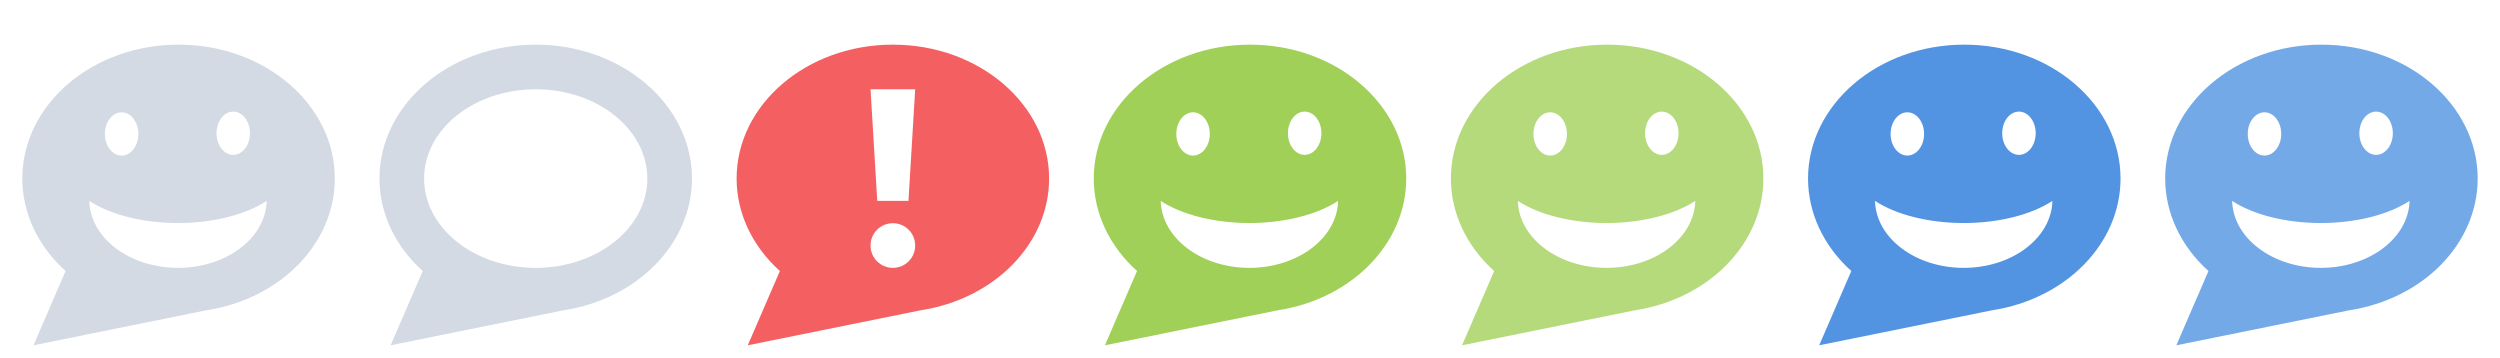
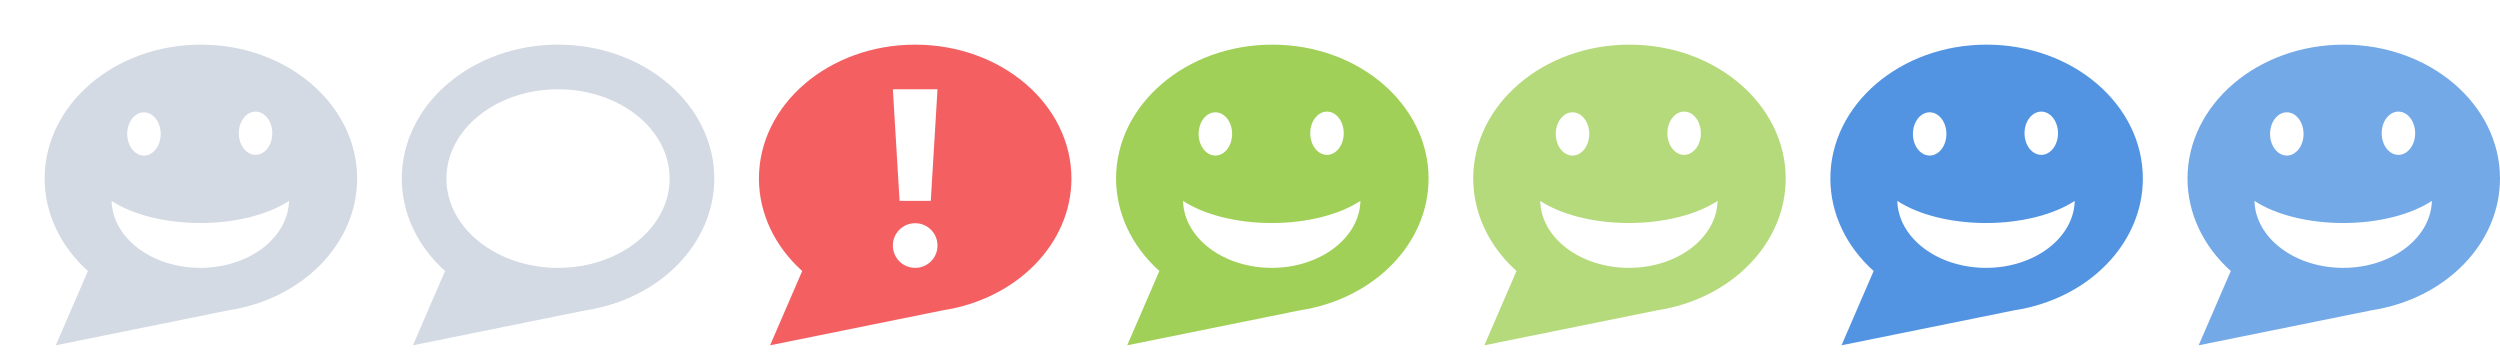
<svg xmlns="http://www.w3.org/2000/svg" id="svg2" version="1.1" width="112" height="16" viewBox="0 0 112 16">
  <defs id="defs6" />
  <g id="layer2" style="display:inline" transform="translate(0,-2)">
-     <path style="opacity:1;fill:#d3dae3;fill-opacity:1;stroke:none;stroke-width:1;stroke-linecap:butt;stroke-linejoin:miter;stroke-miterlimit:4;stroke-dasharray:none;stroke-dashoffset:0;stroke-opacity:1" d="m 8,4 a 7,6 0 0 0 -7,6 7,6 0 0 0 1.939,4.141 L 1.5,17.469 9.189,15.912 a 7,6 0 0 0 0.041,-0.008 A 7,6 0 0 0 15,10 a 7,6 0 0 0 -7,-6 z m 2.449,3 a 0.75,0.969 0 0 1 0.75,0.969 0.75,0.969 0 0 1 -0.75,0.969 0.75,0.969 0 0 1 -0.75,-0.969 0.75,0.969 0 0 1 0.75,-0.969 z M 5.449,7.032 a 0.75,0.969 0 0 1 0.75,0.969 0.75,0.969 0 0 1 -0.75,0.969 0.75,0.969 0 0 1 -0.75,-0.969 0.75,0.969 0 0 1 0.75,-0.969 z M 4,11 a 5.032,2.559 0 0 0 3.975,0.992 5.032,2.559 0 0 0 3.973,-0.992 3.976,3.061 0 0 1 -3.973,3 A 3.976,3.061 0 0 1 4,11 Z" id="path4171" />
-     <path style="display:inline;opacity:1;fill:#d3dae3;fill-opacity:1;stroke:none;stroke-width:1;stroke-linecap:butt;stroke-linejoin:miter;stroke-miterlimit:4;stroke-dasharray:none;stroke-dashoffset:0;stroke-opacity:1" d="m 24,4 a 7,6 0 0 0 -7,6 7,6 0 0 0 1.939,4.141 L 17.5,17.469 25.189,15.912 a 7,6 0 0 0 0.041,-0.008 A 7,6 0 0 0 31,10 a 7,6 0 0 0 -7,-6 z m 0,2 a 5,4 0 0 1 5,4 5,4 0 0 1 -5,4 5,4 0 0 1 -5,-4 5,4 0 0 1 5,-4 z" id="path4171-5" />
-     <path style="display:inline;opacity:1;fill:#f46062;fill-opacity:1;stroke:none;stroke-width:1;stroke-linecap:butt;stroke-linejoin:miter;stroke-miterlimit:4;stroke-dasharray:none;stroke-dashoffset:0;stroke-opacity:1" d="m 40,4 a 7,6 0 0 0 -7,6 7,6 0 0 0 1.939,4.141 L 33.5,17.469 41.189,15.912 a 7,6 0 0 0 0.041,-0.008 A 7,6 0 0 0 47,10 a 7,6 0 0 0 -7,-6 z m -1,2 2,0 -0.301,5 -1.398,0 -0.301,-5 z m 1,6 c 0.554,0 1,0.446 1,1 0,0.554 -0.446,1 -1,1 -0.554,0 -1,-0.446 -1,-1 0,-0.554 0.446,-1 1,-1 z" id="path4171-4-7" />
-     <path style="display:inline;opacity:1;fill:#a0d058;fill-opacity:1;stroke:none;stroke-width:1;stroke-linecap:butt;stroke-linejoin:miter;stroke-miterlimit:4;stroke-dasharray:none;stroke-dashoffset:0;stroke-opacity:1" d="m 56,4 a 7,6 0 0 0 -7,6 7,6 0 0 0 1.939,4.141 L 49.5,17.469 57.189,15.912 a 7,6 0 0 0 0.041,-0.008 A 7,6 0 0 0 63,10 a 7,6 0 0 0 -7,-6 z m 2.449,3 a 0.75,0.969 0 0 1 0.75,0.969 0.75,0.969 0 0 1 -0.75,0.969 0.75,0.969 0 0 1 -0.75,-0.969 0.75,0.969 0 0 1 0.75,-0.969 z m -5,0.031 a 0.75,0.969 0 0 1 0.75,0.969 0.75,0.969 0 0 1 -0.75,0.969 0.75,0.969 0 0 1 -0.75,-0.969 0.75,0.969 0 0 1 0.75,-0.969 z M 52,11 a 5.032,2.559 0 0 0 3.975,0.992 5.032,2.559 0 0 0 3.973,-0.992 3.976,3.061 0 0 1 -3.973,3 3.976,3.061 0 0 1 -3.975,-3 z" id="path4171-9" />
-     <path style="display:inline;opacity:1;fill:#b5da7c;fill-opacity:1;stroke:none;stroke-width:1;stroke-linecap:butt;stroke-linejoin:miter;stroke-miterlimit:4;stroke-dasharray:none;stroke-dashoffset:0;stroke-opacity:1" d="m 72,4 a 7,6 0 0 0 -7,6 7,6 0 0 0 1.939,4.141 L 65.5,17.469 73.189,15.912 a 7,6 0 0 0 0.041,-0.008 A 7,6 0 0 0 79,10 a 7,6 0 0 0 -7,-6 z m 2.449,3 a 0.75,0.969 0 0 1 0.75,0.969 0.75,0.969 0 0 1 -0.75,0.969 0.75,0.969 0 0 1 -0.75,-0.969 0.75,0.969 0 0 1 0.75,-0.969 z m -5,0.031 a 0.75,0.969 0 0 1 0.75,0.969 0.75,0.969 0 0 1 -0.75,0.969 0.75,0.969 0 0 1 -0.75,-0.969 0.75,0.969 0 0 1 0.75,-0.969 z M 68,11 a 5.032,2.559 0 0 0 3.975,0.992 5.032,2.559 0 0 0 3.973,-0.992 3.976,3.061 0 0 1 -3.973,3 3.976,3.061 0 0 1 -3.975,-3 z" id="path4171-9-6" />
-     <path style="display:inline;opacity:1;fill:#5294e2;fill-opacity:1;stroke:none;stroke-width:1;stroke-linecap:butt;stroke-linejoin:miter;stroke-miterlimit:4;stroke-dasharray:none;stroke-dashoffset:0;stroke-opacity:1" d="m 88,4 a 7,6 0 0 0 -7,6 7,6 0 0 0 1.939,4.141 L 81.5,17.469 89.189,15.912 a 7,6 0 0 0 0.041,-0.008 A 7,6 0 0 0 95,10 a 7,6 0 0 0 -7,-6 z m 2.449,3 a 0.75,0.969 0 0 1 0.75,0.969 0.75,0.969 0 0 1 -0.75,0.969 0.75,0.969 0 0 1 -0.75,-0.969 0.75,0.969 0 0 1 0.75,-0.969 z m -5,0.031 a 0.75,0.969 0 0 1 0.75,0.969 0.75,0.969 0 0 1 -0.75,0.969 0.75,0.969 0 0 1 -0.75,-0.969 0.75,0.969 0 0 1 0.75,-0.969 z M 84,11 a 5.032,2.559 0 0 0 3.975,0.992 5.032,2.559 0 0 0 3.973,-0.992 3.976,3.061 0 0 1 -3.973,3 3.976,3.061 0 0 1 -3.975,-3 z" id="path4171-9-8" />
-     <path style="display:inline;opacity:1;fill:#74a9e8;fill-opacity:1;stroke:none;stroke-width:1;stroke-linecap:butt;stroke-linejoin:miter;stroke-miterlimit:4;stroke-dasharray:none;stroke-dashoffset:0;stroke-opacity:1" d="m 104,4 a 7,6 0 0 0 -7,6 7,6 0 0 0 1.939,4.141 L 97.5,17.469 l 7.689,-1.557 a 7,6 0 0 0 0.041,-0.008 A 7,6 0 0 0 111,10 a 7,6 0 0 0 -7,-6 z m 2.449,3 a 0.75,0.969 0 0 1 0.75,0.969 0.75,0.969 0 0 1 -0.75,0.969 0.75,0.969 0 0 1 -0.75,-0.969 0.75,0.969 0 0 1 0.75,-0.969 z m -5,0.031 a 0.75,0.969 0 0 1 0.75,0.969 0.75,0.969 0 0 1 -0.75,0.969 0.75,0.969 0 0 1 -0.75,-0.969 0.75,0.969 0 0 1 0.75,-0.969 z M 100,11 a 5.032,2.559 0 0 0 3.975,0.992 5.032,2.559 0 0 0 3.973,-0.992 3.976,3.061 0 0 1 -3.973,3 3.976,3.061 0 0 1 -3.975,-3 z" id="path4171-9-2" />
+     <path style="opacity:1;fill:#d3dae3;fill-opacity:1;stroke:none;stroke-width:1;stroke-linecap:butt;stroke-linejoin:miter;stroke-miterlimit:4;stroke-dasharray:none;stroke-dashoffset:0;stroke-opacity:1" d="m 9,4 a 7,6 0 0 0 -7,6 7,6 0 0 0 1.939,4.141 L 2.5,17.469 10.189,15.912 a 7,6 0 0 0 0.041,-0.008 A 7,6 0 0 0 16,10 a 7,6 0 0 0 -7,-6 z m 2.449,3 a 0.75,0.969 0 0 1 0.75,0.969 0.75,0.969 0 0 1 -0.75,0.969 0.75,0.969 0 0 1 -0.75,-0.969 0.75,0.969 0 0 1 0.75,-0.969 z M 6.449,7.032 a 0.75,0.969 0 0 1 0.75,0.969 0.75,0.969 0 0 1 -0.75,0.969 0.75,0.969 0 0 1 -0.75,-0.969 0.75,0.969 0 0 1 0.75,-0.969 z M 5,11 a 5.032,2.559 0 0 0 3.975,0.992 5.032,2.559 0 0 0 3.973,-0.992 3.976,3.061 0 0 1 -3.973,3 A 3.976,3.061 0 0 1 5,11 Z" id="path4171" />
+     <path style="display:inline;opacity:1;fill:#d3dae3;fill-opacity:1;stroke:none;stroke-width:1;stroke-linecap:butt;stroke-linejoin:miter;stroke-miterlimit:4;stroke-dasharray:none;stroke-dashoffset:0;stroke-opacity:1" d="m 25,4 a 7,6 0 0 0 -7,6 7,6 0 0 0 1.939,4.141 L 18.5,17.469 26.189,15.912 a 7,6 0 0 0 0.041,-0.008 A 7,6 0 0 0 32,10 a 7,6 0 0 0 -7,-6 z m 0,2 a 5,4 0 0 1 5,4 5,4 0 0 1 -5,4 5,4 0 0 1 -5,-4 5,4 0 0 1 5,-4 z" id="path4171-5" />
+     <path style="display:inline;opacity:1;fill:#f46062;fill-opacity:1;stroke:none;stroke-width:1;stroke-linecap:butt;stroke-linejoin:miter;stroke-miterlimit:4;stroke-dasharray:none;stroke-dashoffset:0;stroke-opacity:1" d="m 41,4 a 7,6 0 0 0 -7,6 7,6 0 0 0 1.939,4.141 L 34.5,17.469 42.189,15.912 a 7,6 0 0 0 0.041,-0.008 A 7,6 0 0 0 48,10 a 7,6 0 0 0 -7,-6 z m -1,2 2,0 -0.301,5 -1.398,0 -0.301,-5 z m 1,6 c 0.554,0 1,0.446 1,1 0,0.554 -0.446,1 -1,1 -0.554,0 -1,-0.446 -1,-1 0,-0.554 0.446,-1 1,-1 z" id="path4171-4-7" />
+     <path style="display:inline;opacity:1;fill:#a0d058;fill-opacity:1;stroke:none;stroke-width:1;stroke-linecap:butt;stroke-linejoin:miter;stroke-miterlimit:4;stroke-dasharray:none;stroke-dashoffset:0;stroke-opacity:1" d="m 57,4 a 7,6 0 0 0 -7,6 7,6 0 0 0 1.939,4.141 L 50.5,17.469 58.189,15.912 a 7,6 0 0 0 0.041,-0.008 A 7,6 0 0 0 64,10 a 7,6 0 0 0 -7,-6 z m 2.449,3 a 0.75,0.969 0 0 1 0.75,0.969 0.75,0.969 0 0 1 -0.75,0.969 0.75,0.969 0 0 1 -0.75,-0.969 0.75,0.969 0 0 1 0.75,-0.969 z m -5,0.031 a 0.75,0.969 0 0 1 0.75,0.969 0.75,0.969 0 0 1 -0.75,0.969 0.75,0.969 0 0 1 -0.75,-0.969 0.75,0.969 0 0 1 0.75,-0.969 z M 53,11 a 5.032,2.559 0 0 0 3.975,0.992 5.032,2.559 0 0 0 3.973,-0.992 3.976,3.061 0 0 1 -3.973,3 3.976,3.061 0 0 1 -3.975,-3 z" id="path4171-9" />
+     <path style="display:inline;opacity:1;fill:#b5da7c;fill-opacity:1;stroke:none;stroke-width:1;stroke-linecap:butt;stroke-linejoin:miter;stroke-miterlimit:4;stroke-dasharray:none;stroke-dashoffset:0;stroke-opacity:1" d="m 73,4 a 7,6 0 0 0 -7,6 7,6 0 0 0 1.939,4.141 L 66.5,17.469 74.189,15.912 a 7,6 0 0 0 0.041,-0.008 A 7,6 0 0 0 80,10 a 7,6 0 0 0 -7,-6 z m 2.449,3 a 0.75,0.969 0 0 1 0.75,0.969 0.75,0.969 0 0 1 -0.75,0.969 0.75,0.969 0 0 1 -0.75,-0.969 0.75,0.969 0 0 1 0.75,-0.969 z m -5,0.031 a 0.75,0.969 0 0 1 0.75,0.969 0.75,0.969 0 0 1 -0.75,0.969 0.75,0.969 0 0 1 -0.75,-0.969 0.75,0.969 0 0 1 0.75,-0.969 z M 69,11 a 5.032,2.559 0 0 0 3.975,0.992 5.032,2.559 0 0 0 3.973,-0.992 3.976,3.061 0 0 1 -3.973,3 3.976,3.061 0 0 1 -3.975,-3 z" id="path4171-9-6" />
+     <path style="display:inline;opacity:1;fill:#5294e2;fill-opacity:1;stroke:none;stroke-width:1;stroke-linecap:butt;stroke-linejoin:miter;stroke-miterlimit:4;stroke-dasharray:none;stroke-dashoffset:0;stroke-opacity:1" d="m 89,4 a 7,6 0 0 0 -7,6 7,6 0 0 0 1.939,4.141 L 82.5,17.469 90.189,15.912 a 7,6 0 0 0 0.041,-0.008 A 7,6 0 0 0 96,10 a 7,6 0 0 0 -7,-6 z m 2.449,3 a 0.75,0.969 0 0 1 0.75,0.969 0.75,0.969 0 0 1 -0.75,0.969 0.75,0.969 0 0 1 -0.75,-0.969 0.75,0.969 0 0 1 0.75,-0.969 z m -5,0.031 a 0.75,0.969 0 0 1 0.75,0.969 0.75,0.969 0 0 1 -0.75,0.969 0.75,0.969 0 0 1 -0.75,-0.969 0.75,0.969 0 0 1 0.75,-0.969 z M 85,11 a 5.032,2.559 0 0 0 3.975,0.992 5.032,2.559 0 0 0 3.973,-0.992 3.976,3.061 0 0 1 -3.973,3 3.976,3.061 0 0 1 -3.975,-3 z" id="path4171-9-8" />
+     <path style="display:inline;opacity:1;fill:#74a9e8;fill-opacity:1;stroke:none;stroke-width:1;stroke-linecap:butt;stroke-linejoin:miter;stroke-miterlimit:4;stroke-dasharray:none;stroke-dashoffset:0;stroke-opacity:1" d="m 105,4 a 7,6 0 0 0 -7,6 7,6 0 0 0 1.939,4.141 L 98.5,17.469 l 7.689,-1.557 a 7,6 0 0 0 0.041,-0.008 A 7,6 0 0 0 112,10 a 7,6 0 0 0 -7,-6 z m 2.449,3 a 0.75,0.969 0 0 1 0.75,0.969 0.75,0.969 0 0 1 -0.75,0.969 0.75,0.969 0 0 1 -0.75,-0.969 0.75,0.969 0 0 1 0.75,-0.969 z m -5,0.031 a 0.75,0.969 0 0 1 0.75,0.969 0.75,0.969 0 0 1 -0.75,0.969 0.75,0.969 0 0 1 -0.75,-0.969 0.75,0.969 0 0 1 0.75,-0.969 z M 101,11 a 5.032,2.559 0 0 0 3.975,0.992 5.032,2.559 0 0 0 3.973,-0.992 3.976,3.061 0 0 1 -3.973,3 3.976,3.061 0 0 1 -3.975,-3 z" id="path4171-9-2" />
  </g>
</svg>
